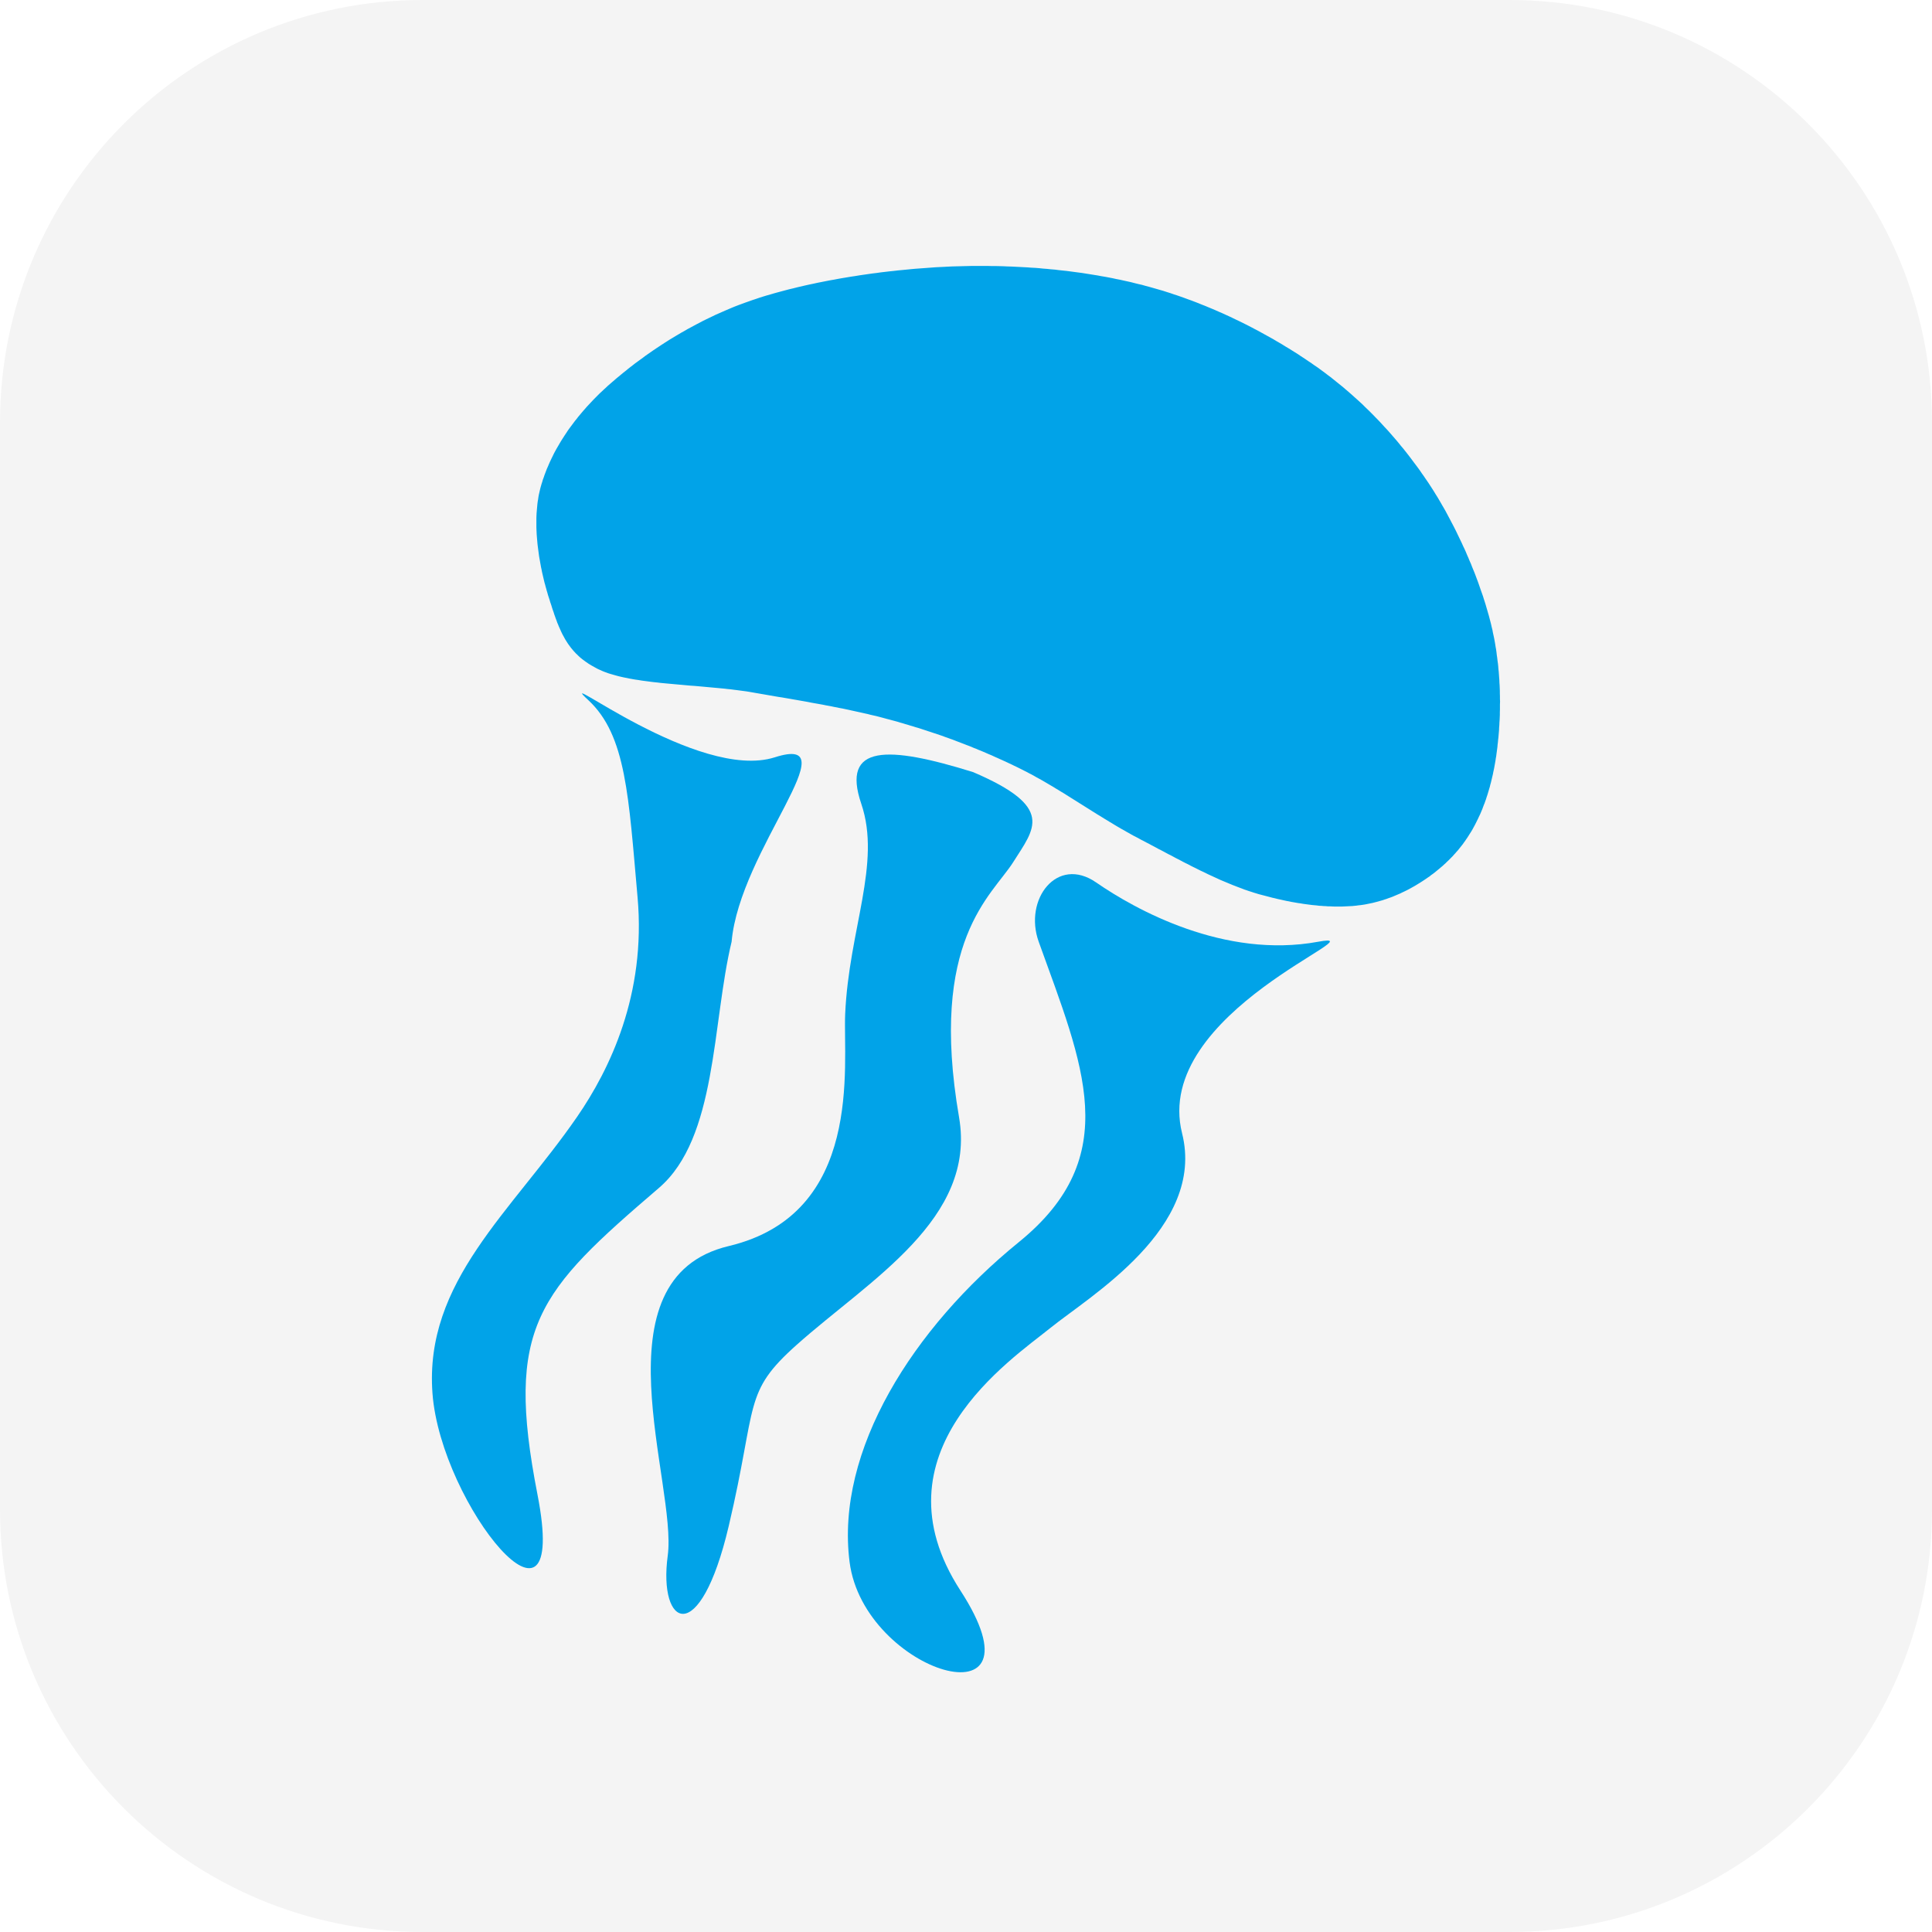
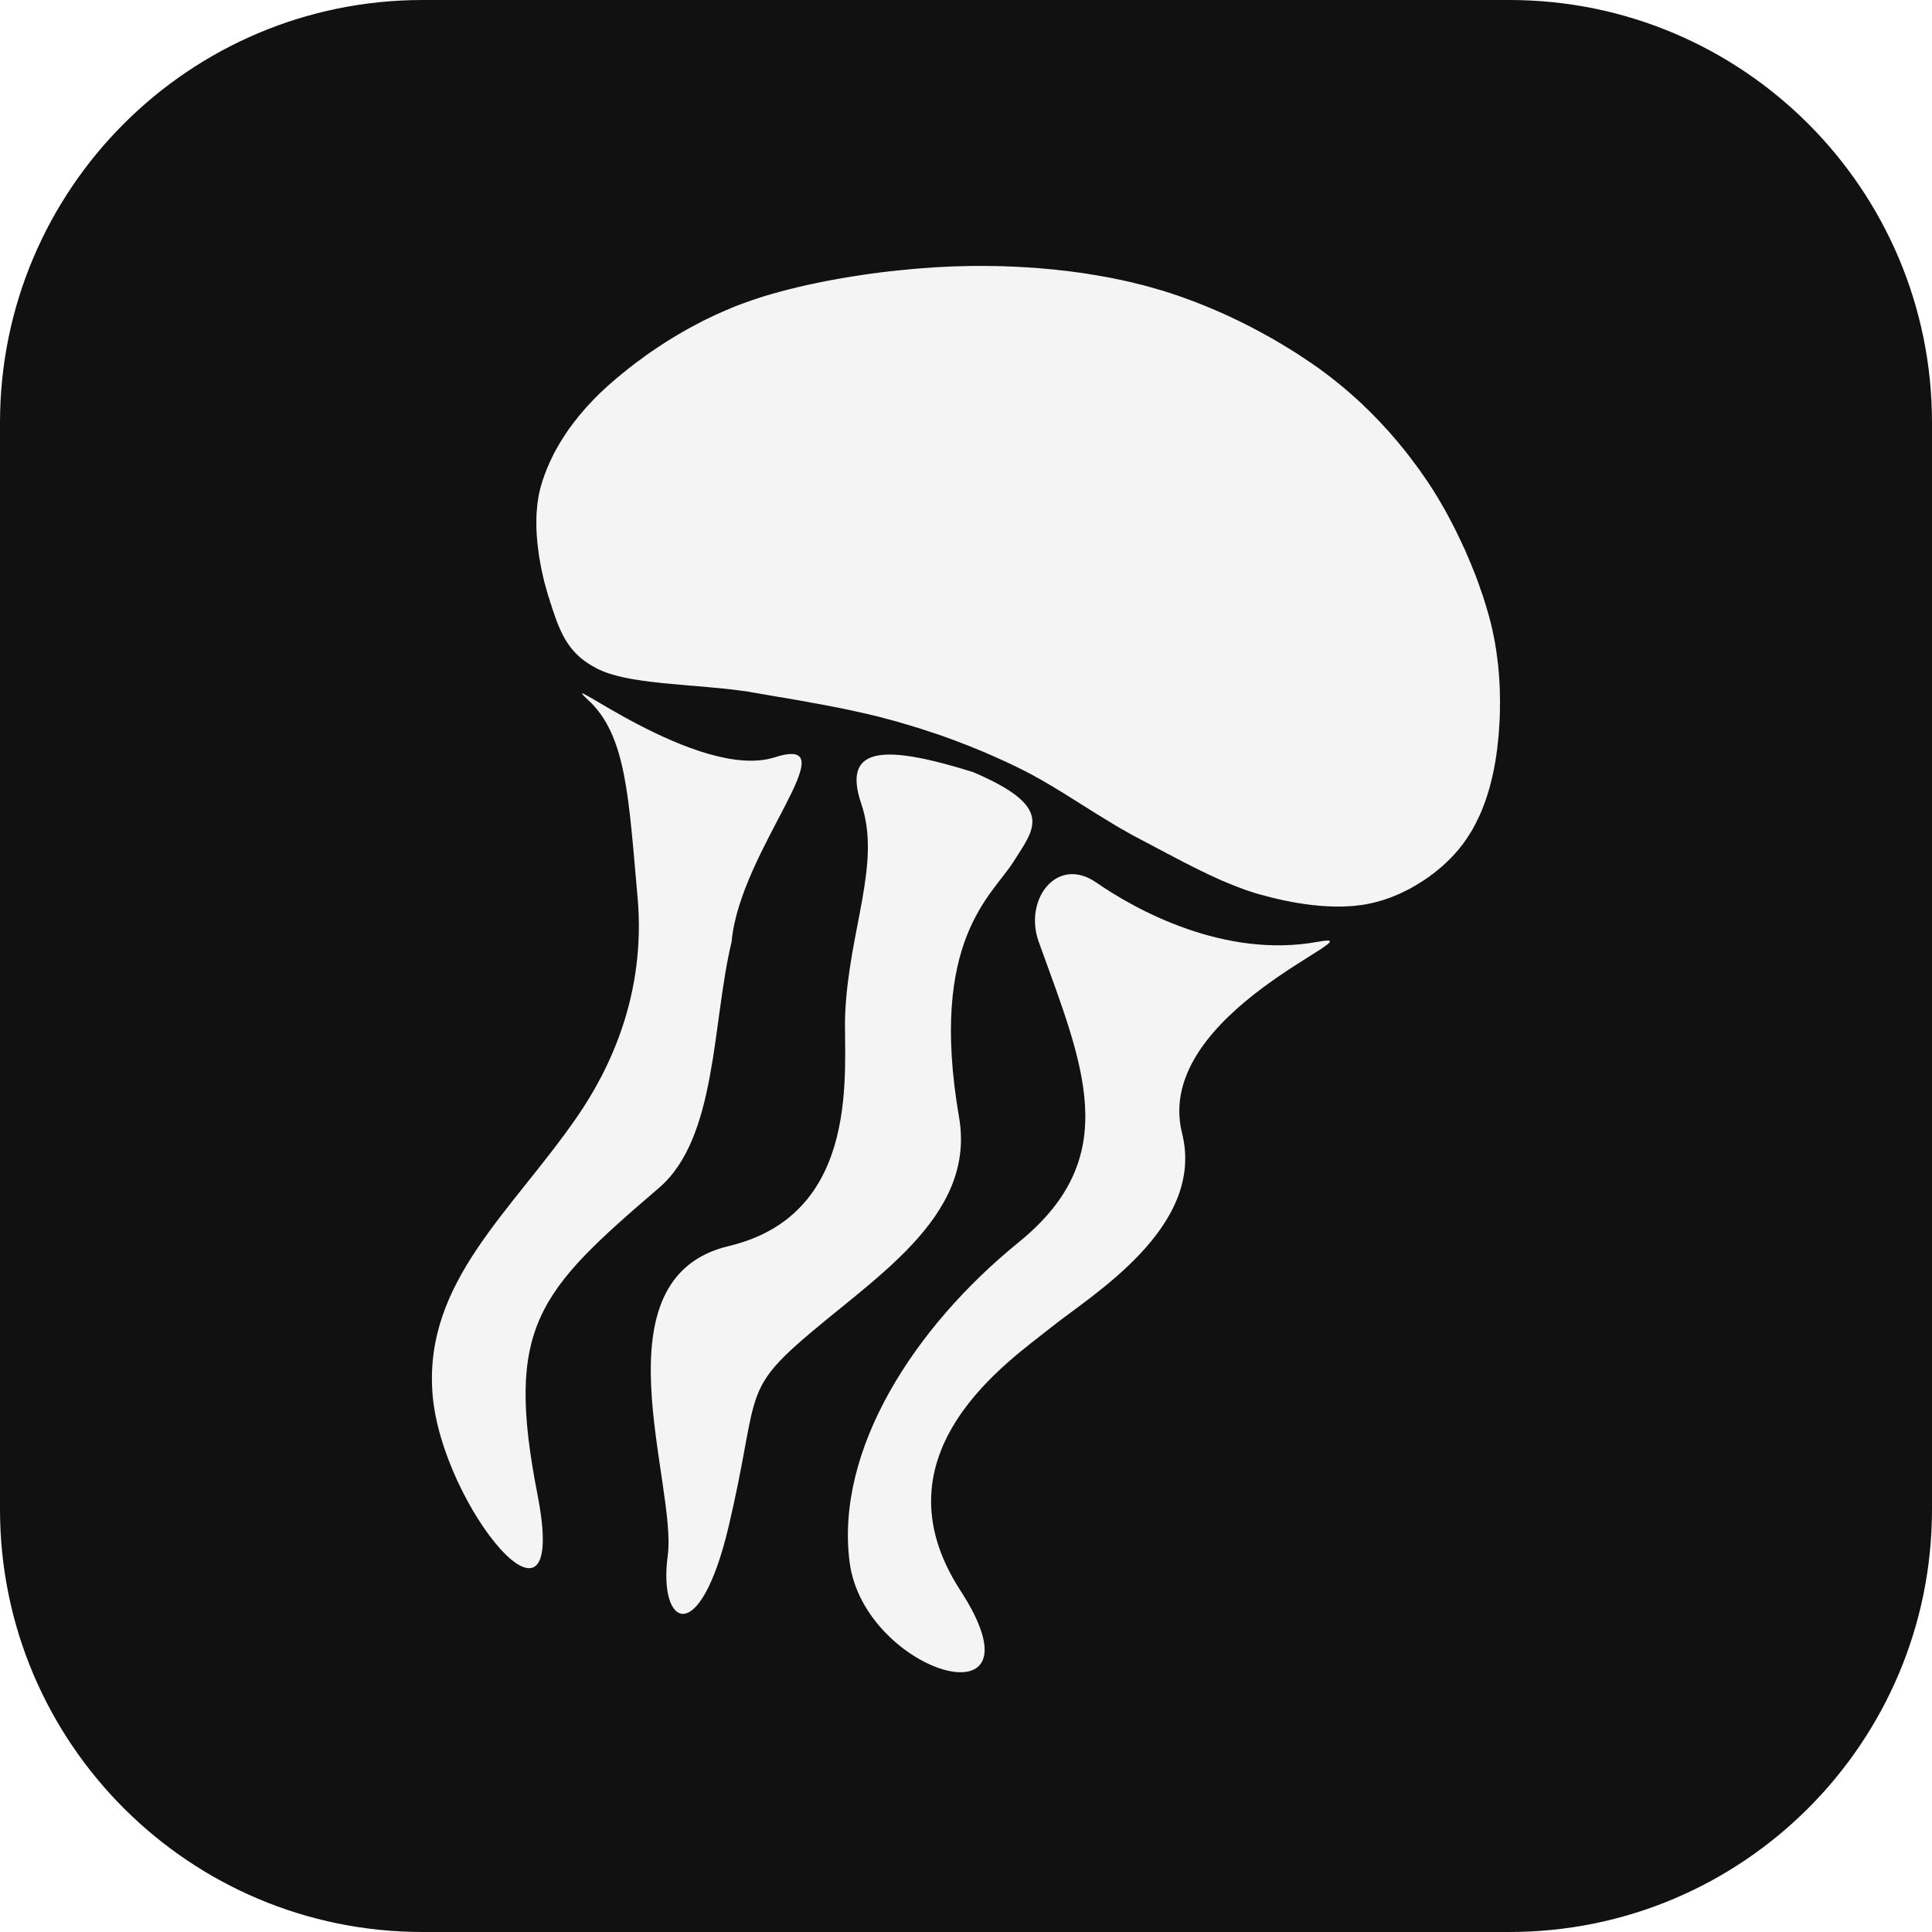
<svg xmlns="http://www.w3.org/2000/svg" viewBox="0 0 64 64">
-   <rect width="64" height="64" rx="14" fill="#F4F4F4" />
-   <g fill="#01A3E8" transform="translate(12.8 7.3) scale(0.6)">
+   <rect width="64" height="64" rx="14" fill="#111111" />
+   <g fill="#F4F4F4" transform="translate(12.8 7.3) scale(0.6)">
    <path d="M11.79 24.82L11.677 24.77L11.571 24.713L11.47 24.657L11.368 24.601L11.273 24.544L11.178 24.488L11.088 24.426L10.998 24.364L10.914 24.302L10.829 24.239L10.751 24.177L10.672 24.11L10.599 24.042L10.532 23.974L10.459 23.907L10.392 23.833L10.33 23.766L10.268 23.692L10.206 23.619L10.15 23.546L10.094 23.467L10.038 23.393L9.987 23.314L9.937 23.235L9.886 23.156L9.841 23.077L9.797 22.993L9.752 22.914L9.707 22.829L9.667 22.745L9.628 22.66L9.589 22.57L9.55 22.485L9.51 22.395L9.477 22.31L9.437 22.22L9.404 22.124L9.37 22.034L9.336 21.944L9.303 21.848L9.269 21.757L9.241 21.662L9.207 21.566L9.173 21.47L9.14 21.368L9.112 21.272L9.078 21.171L9.044 21.075L9.016 20.973L8.983 20.872L8.949 20.77L8.915 20.663L8.887 20.556L8.853 20.449L8.825 20.341L8.792 20.229L8.764 20.116L8.73 20.003L8.702 19.885L8.674 19.766L8.646 19.648L8.618 19.529L8.59 19.405L8.567 19.281L8.539 19.157L8.517 19.033L8.494 18.909L8.472 18.779L8.449 18.655L8.427 18.525L8.41 18.395L8.393 18.266L8.376 18.136L8.359 18.006L8.343 17.876L8.331 17.741L8.32 17.611L8.309 17.482L8.298 17.346L8.292 17.216L8.286 17.087L8.281 16.951V16.822V16.692V16.556V16.427L8.286 16.297L8.292 16.167L8.303 16.037L8.314 15.908L8.326 15.778L8.337 15.654L8.354 15.524L8.376 15.4L8.393 15.276L8.415 15.152L8.444 15.028L8.472 14.904L8.5 14.785L8.533 14.667L8.567 14.548L8.606 14.43L8.64 14.311L8.685 14.193L8.724 14.074L8.769 13.956L8.814 13.837L8.859 13.719L8.91 13.606L8.96 13.488L9.011 13.369L9.067 13.251L9.123 13.132L9.179 13.02L9.235 12.901L9.297 12.783L9.359 12.67L9.426 12.551L9.493 12.438L9.561 12.32L9.628 12.207L9.701 12.089L9.774 11.976L9.847 11.863L9.926 11.745L9.999 11.632L10.077 11.519L10.162 11.406L10.246 11.293L10.33 11.181L10.414 11.068L10.504 10.96L10.588 10.848L10.684 10.735L10.773 10.628L10.869 10.515L10.964 10.408L11.06 10.295L11.161 10.188L11.262 10.081L11.363 9.973L11.464 9.866L11.571 9.759L11.677 9.652L11.784 9.545L11.896 9.443L12.008 9.336L12.121 9.234L12.233 9.127L12.351 9.026L12.469 8.924L12.587 8.823L12.71 8.715L12.834 8.614L12.957 8.512L13.086 8.405L13.216 8.304L13.345 8.196L13.474 8.095L13.608 7.993L13.743 7.886L13.884 7.785L14.024 7.683L14.164 7.582L14.305 7.474L14.451 7.373L14.597 7.271L14.742 7.17L14.894 7.068L15.04 6.972L15.192 6.871L15.349 6.769L15.5 6.673L15.658 6.572L15.82 6.476L15.978 6.38L16.14 6.284L16.303 6.188L16.466 6.098L16.629 6.002L16.797 5.912L16.966 5.822L17.134 5.731L17.308 5.641L17.477 5.551L17.651 5.466L17.825 5.382L18.004 5.297L18.178 5.212L18.358 5.133L18.538 5.054L18.717 4.975L18.902 4.896L19.088 4.817L19.267 4.744L19.458 4.671L19.644 4.603L19.829 4.535L20.02 4.468L20.211 4.4L20.401 4.338L20.598 4.27L20.794 4.208L20.997 4.146L21.199 4.09L21.406 4.028L21.614 3.971L21.822 3.915L22.035 3.858L22.248 3.802L22.467 3.751L22.686 3.695L22.905 3.644L23.124 3.593L23.349 3.543L23.573 3.497L23.798 3.447L24.028 3.402L24.258 3.356L24.488 3.311L24.719 3.272L24.949 3.227L25.179 3.187L25.415 3.148L25.651 3.108L25.886 3.074L26.117 3.035L26.352 3.001L26.588 2.967L26.824 2.933L27.06 2.905L27.296 2.871L27.537 2.843L27.773 2.815L28.003 2.792L28.239 2.764L28.474 2.742L28.71 2.719L28.94 2.696L29.176 2.674L29.406 2.657L29.637 2.64L29.867 2.623L30.097 2.606L30.322 2.589L30.552 2.578L30.776 2.567L30.995 2.555L31.22 2.544L31.439 2.538L31.658 2.533L31.877 2.527L32.096 2.522L32.314 2.516H32.533H32.758H32.977H33.196L33.415 2.522H33.634L33.853 2.527L34.072 2.533L34.296 2.544L34.515 2.55L34.734 2.561L34.953 2.572L35.172 2.584L35.391 2.595L35.61 2.612L35.829 2.623L36.042 2.64L36.261 2.663L36.48 2.679L36.693 2.702L36.912 2.719L37.126 2.747L37.345 2.77L37.558 2.792L37.771 2.82L37.985 2.849L38.198 2.877L38.411 2.905L38.625 2.939L38.838 2.973L39.046 3.007L39.259 3.04L39.467 3.08L39.674 3.114L39.882 3.153L40.09 3.193L40.292 3.238L40.5 3.277L40.702 3.323L40.91 3.368L41.112 3.413L41.308 3.464L41.51 3.514L41.712 3.559L41.909 3.616L42.105 3.667L42.302 3.723L42.498 3.779L42.695 3.836L42.891 3.892L43.082 3.954L43.279 4.016L43.475 4.084L43.666 4.146L43.862 4.214L44.053 4.282L44.25 4.355L44.441 4.423L44.632 4.496L44.822 4.569L45.013 4.648L45.204 4.722L45.389 4.8L45.58 4.879L45.766 4.958L45.957 5.043L46.142 5.122L46.327 5.207L46.512 5.291L46.692 5.376L46.877 5.466L47.057 5.551L47.242 5.641L47.422 5.731L47.602 5.822L47.776 5.912L47.955 6.008L48.129 6.098L48.303 6.194L48.477 6.29L48.651 6.386L48.825 6.482L48.994 6.577L49.162 6.679L49.331 6.775L49.499 6.876L49.662 6.978L49.825 7.074L49.987 7.175L50.15 7.277L50.313 7.378L50.47 7.486L50.627 7.587L50.779 7.689L50.936 7.796L51.088 7.897L51.239 8.005L51.391 8.106L51.537 8.213L51.683 8.32L51.829 8.428L51.975 8.54L52.121 8.648L52.261 8.76L52.401 8.873L52.542 8.986L52.682 9.099L52.822 9.212L52.957 9.33L53.092 9.443L53.227 9.562L53.361 9.68L53.491 9.798L53.625 9.917L53.754 10.035L53.884 10.154L54.007 10.278L54.136 10.402L54.26 10.521L54.383 10.645L54.507 10.769L54.63 10.898L54.754 11.023L54.872 11.147L54.989 11.276L55.107 11.406L55.225 11.53L55.343 11.66L55.456 11.79L55.573 11.925L55.686 12.055L55.798 12.185L55.91 12.32L56.017 12.455L56.129 12.585L56.236 12.72L56.343 12.856L56.449 12.991L56.556 13.132L56.657 13.268L56.758 13.403L56.865 13.544L56.966 13.68L57.067 13.82L57.162 13.961L57.263 14.102L57.359 14.244L57.46 14.39L57.555 14.531L57.651 14.678L57.746 14.825L57.842 14.977L57.931 15.124L58.027 15.276L58.117 15.428L58.206 15.581L58.296 15.738L58.386 15.891L58.476 16.049L58.56 16.207L58.644 16.365L58.728 16.523L58.813 16.686L58.897 16.844L58.981 17.008L59.06 17.166L59.138 17.329L59.217 17.493L59.295 17.656L59.374 17.82L59.447 17.984L59.526 18.147L59.599 18.311L59.666 18.474L59.739 18.638L59.806 18.802L59.879 18.965L59.941 19.129L60.008 19.292L60.076 19.456L60.138 19.619L60.199 19.783L60.261 19.947L60.317 20.105L60.373 20.268L60.429 20.432L60.486 20.59L60.542 20.748L60.592 20.911L60.643 21.069L60.693 21.227L60.738 21.385L60.783 21.537L60.828 21.695L60.873 21.848L60.912 22L60.952 22.152L60.991 22.305L61.025 22.457L61.064 22.609L61.092 22.767L61.126 22.919L61.159 23.072L61.187 23.224L61.215 23.382L61.238 23.534L61.266 23.687L61.288 23.845L61.305 23.997L61.328 24.149L61.345 24.302L61.367 24.459L61.384 24.612L61.395 24.764L61.412 24.916L61.423 25.069L61.434 25.221L61.446 25.373L61.451 25.526L61.462 25.672L61.468 25.825L61.474 25.977V26.124L61.479 26.276V26.422L61.485 26.569L61.479 26.716V26.863V27.009L61.474 27.15V27.297L61.468 27.438L61.462 27.579L61.451 27.72L61.446 27.861L61.434 28.002L61.429 28.143L61.418 28.278L61.406 28.414L61.395 28.549L61.378 28.685L61.367 28.814L61.35 28.944L61.339 29.079L61.322 29.204L61.305 29.333L61.288 29.457L61.272 29.587L61.249 29.711L61.232 29.835L61.21 29.959L61.187 30.084L61.165 30.208L61.142 30.326L61.114 30.45L61.092 30.569L61.064 30.687L61.036 30.806L61.008 30.924L60.98 31.043L60.946 31.161L60.918 31.279L60.884 31.392L60.851 31.505L60.817 31.618L60.783 31.731L60.744 31.844L60.71 31.956L60.671 32.064L60.632 32.176L60.587 32.284L60.547 32.391L60.508 32.498L60.463 32.605L60.418 32.712L60.373 32.814L60.323 32.915L60.278 33.017L60.227 33.118L60.177 33.22L60.126 33.322L60.076 33.417L60.02 33.519L59.969 33.615L59.913 33.711L59.857 33.801L59.795 33.897L59.739 33.987L59.677 34.083L59.615 34.173L59.554 34.264L59.492 34.348L59.43 34.438L59.363 34.523L59.295 34.608L59.228 34.692L59.161 34.777L59.088 34.856L59.015 34.941L58.942 35.02L58.869 35.104L58.79 35.183L58.712 35.262L58.633 35.341L58.549 35.42L58.47 35.499L58.386 35.572L58.302 35.651L58.212 35.725L58.128 35.798L58.038 35.871L57.948 35.945L57.858 36.018L57.769 36.086L57.673 36.153L57.583 36.227L57.488 36.289L57.392 36.356L57.291 36.424L57.196 36.486L57.1 36.548L56.999 36.61L56.898 36.672L56.797 36.734L56.696 36.791L56.595 36.847L56.494 36.904L56.387 36.96L56.286 37.011L56.18 37.062L56.073 37.112L55.972 37.163L55.865 37.208L55.759 37.253L55.652 37.298L55.545 37.344L55.439 37.383L55.326 37.422L55.22 37.462L55.113 37.496L55.001 37.535L54.894 37.564L54.782 37.597L54.675 37.626L54.563 37.654L54.456 37.682L54.344 37.705L54.237 37.727L54.125 37.75L54.013 37.772L53.9 37.789L53.782 37.806L53.67 37.817L53.552 37.834L53.434 37.846L53.322 37.857L53.204 37.862L53.086 37.868L52.963 37.874L52.845 37.88L52.727 37.885H52.604H52.48H52.362L52.239 37.88L52.115 37.874H51.992L51.868 37.862L51.739 37.857L51.615 37.846L51.492 37.84L51.363 37.823L51.239 37.812L51.11 37.8L50.987 37.784L50.858 37.767L50.728 37.75L50.605 37.733L50.476 37.71L50.347 37.693L50.218 37.671L50.089 37.648L49.959 37.626L49.83 37.597L49.701 37.575L49.572 37.547L49.443 37.518L49.314 37.49L49.185 37.462L49.056 37.428L48.926 37.4L48.797 37.366L48.668 37.332L48.539 37.298L48.41 37.265L48.281 37.231L48.152 37.197L48.023 37.157L47.893 37.118L47.759 37.073L47.63 37.033L47.5 36.988L47.366 36.943L47.237 36.892L47.102 36.842L46.967 36.791L46.838 36.74L46.703 36.689L46.569 36.633L46.434 36.576L46.299 36.52L46.164 36.464L46.029 36.407L45.895 36.345L45.76 36.283L45.625 36.221L45.491 36.159L45.356 36.097L45.221 36.029L45.081 35.962L44.946 35.9L44.811 35.832L44.677 35.764L44.536 35.696L44.401 35.629L44.267 35.555L44.126 35.488L43.992 35.42L43.857 35.347L43.717 35.273L43.582 35.206L43.447 35.132L43.312 35.059L43.172 34.991L43.037 34.918L42.903 34.845L42.762 34.771L42.627 34.704L42.493 34.63L42.358 34.557L42.218 34.484L42.083 34.41L41.948 34.343L41.813 34.269L41.679 34.202L41.544 34.128L41.409 34.055L41.274 33.987L41.14 33.914L41.005 33.835L40.87 33.761L40.736 33.682L40.601 33.609L40.466 33.53L40.331 33.451L40.197 33.372L40.062 33.288L39.927 33.209L39.792 33.124L39.658 33.045L39.523 32.961L39.388 32.876L39.253 32.797L39.119 32.712L38.984 32.628L38.849 32.543L38.714 32.458L38.58 32.374L38.445 32.289L38.31 32.205L38.175 32.12L38.041 32.035L37.906 31.951L37.771 31.866L37.637 31.782L37.502 31.697L37.367 31.612L37.232 31.533L37.098 31.449L36.963 31.37L36.828 31.285L36.693 31.206L36.559 31.127L36.424 31.048L36.289 30.969L36.154 30.89L36.02 30.817L35.885 30.744L35.75 30.665L35.615 30.591L35.481 30.524L35.346 30.45L35.211 30.383L35.077 30.315L34.942 30.247L34.807 30.18L34.672 30.117L34.538 30.05L34.403 29.988L34.274 29.926L34.139 29.864L34.004 29.802L33.875 29.745L33.74 29.683L33.611 29.627L33.477 29.565L33.347 29.508L33.213 29.452L33.084 29.395L32.954 29.339L32.82 29.282L32.691 29.232L32.562 29.175L32.427 29.125L32.298 29.068L32.169 29.017L32.034 28.967L31.905 28.916L31.77 28.865L31.641 28.814L31.506 28.764L31.377 28.713L31.242 28.662L31.113 28.617L30.978 28.566L30.844 28.521L30.714 28.47L30.58 28.425L30.445 28.38L30.31 28.335L30.175 28.29L30.041 28.245L29.9 28.2L29.766 28.154L29.625 28.109L29.491 28.064L29.35 28.019L29.21 27.98L29.07 27.934L28.929 27.895L28.789 27.85L28.648 27.81L28.503 27.765L28.362 27.726L28.216 27.68L28.07 27.641L27.924 27.602L27.778 27.562L27.627 27.523L27.481 27.483L27.335 27.444L27.183 27.404L27.032 27.365L26.88 27.331L26.729 27.297L26.577 27.257L26.425 27.224L26.274 27.19L26.122 27.156L25.965 27.122L25.813 27.088L25.656 27.054L25.505 27.02L25.347 26.987L25.19 26.953L25.033 26.925L24.876 26.891L24.719 26.863L24.561 26.829L24.404 26.8L24.247 26.772L24.084 26.738L23.927 26.71L23.77 26.682L23.607 26.654L23.45 26.626L23.287 26.592L23.13 26.564L22.967 26.535L22.804 26.507L22.647 26.479L22.484 26.451L22.322 26.422L22.159 26.394L21.996 26.366L21.839 26.338L21.676 26.315L21.513 26.287L21.35 26.259L21.187 26.231L21.025 26.203L20.862 26.174L20.699 26.146L20.536 26.118L20.373 26.09L20.211 26.061L20.048 26.033L19.879 26.005L19.711 25.983L19.537 25.96L19.369 25.937L19.189 25.915L19.015 25.892L18.835 25.875L18.655 25.853L18.47 25.836L18.291 25.819L18.105 25.802L17.92 25.785L17.735 25.768L17.549 25.751L17.364 25.734L17.173 25.717L16.988 25.701L16.803 25.689L16.612 25.672L16.427 25.655L16.241 25.638L16.056 25.622L15.871 25.605L15.686 25.588L15.5 25.571L15.321 25.554L15.136 25.537L14.956 25.514L14.782 25.497L14.602 25.475L14.428 25.452L14.26 25.43L14.086 25.407L13.923 25.379L13.754 25.356L13.592 25.328L13.434 25.3L13.277 25.266L13.126 25.238L12.974 25.204L12.828 25.17L12.682 25.131L12.542 25.091L12.407 25.052L12.272 25.012L12.149 24.967L12.025 24.922L11.902 24.871L11.79 24.82Z" />
    <path d="M2.544 64.763C2.082 58.581 6.914 54.741 10.536 49.483C12.318 46.894 14.347 42.742 13.867 37.372C13.371 31.832 13.249 28.431 11.144 26.485C9.038 24.538 17.207 30.997 21.445 29.644C25.684 28.29 19.509 34.749 19.059 39.826C17.973 44.336 18.264 50.662 15.046 53.42C8.365 59.146 6.53 61.068 8.342 70.352C10.154 79.635 3.006 70.945 2.544 64.763Z" />
    <path d="M15.533 73.721C16.066 69.772 11.434 58.406 18.901 56.629C26.368 54.852 25.207 46.633 25.329 43.824C25.532 39.163 27.34 35.51 26.218 32.21C25.095 28.91 27.677 28.995 32.393 30.462C36.941 32.408 35.78 33.571 34.611 35.426C33.441 37.28 29.933 39.734 31.617 49.521C32.583 55.133 26.688 58.487 22.663 62.072C19.667 64.74 20.501 65.288 18.901 72.085C17.301 78.883 14.999 77.67 15.533 73.721Z" />
    <path d="M25.572 74.067C24.786 67.918 29.081 61.149 34.919 56.41C40.758 51.672 38.456 46.623 36.014 39.826C35.176 37.494 37.025 35.059 39.186 36.554C41.347 38.049 46.26 40.785 51.453 39.826C55.044 39.163 42.246 43.69 43.93 50.403C45.239 55.62 38.821 59.4 36.66 61.149C34.498 62.897 26.751 68.031 31.691 75.646C36.632 83.261 26.358 80.215 25.572 74.067Z" />
  </g>
</svg>
